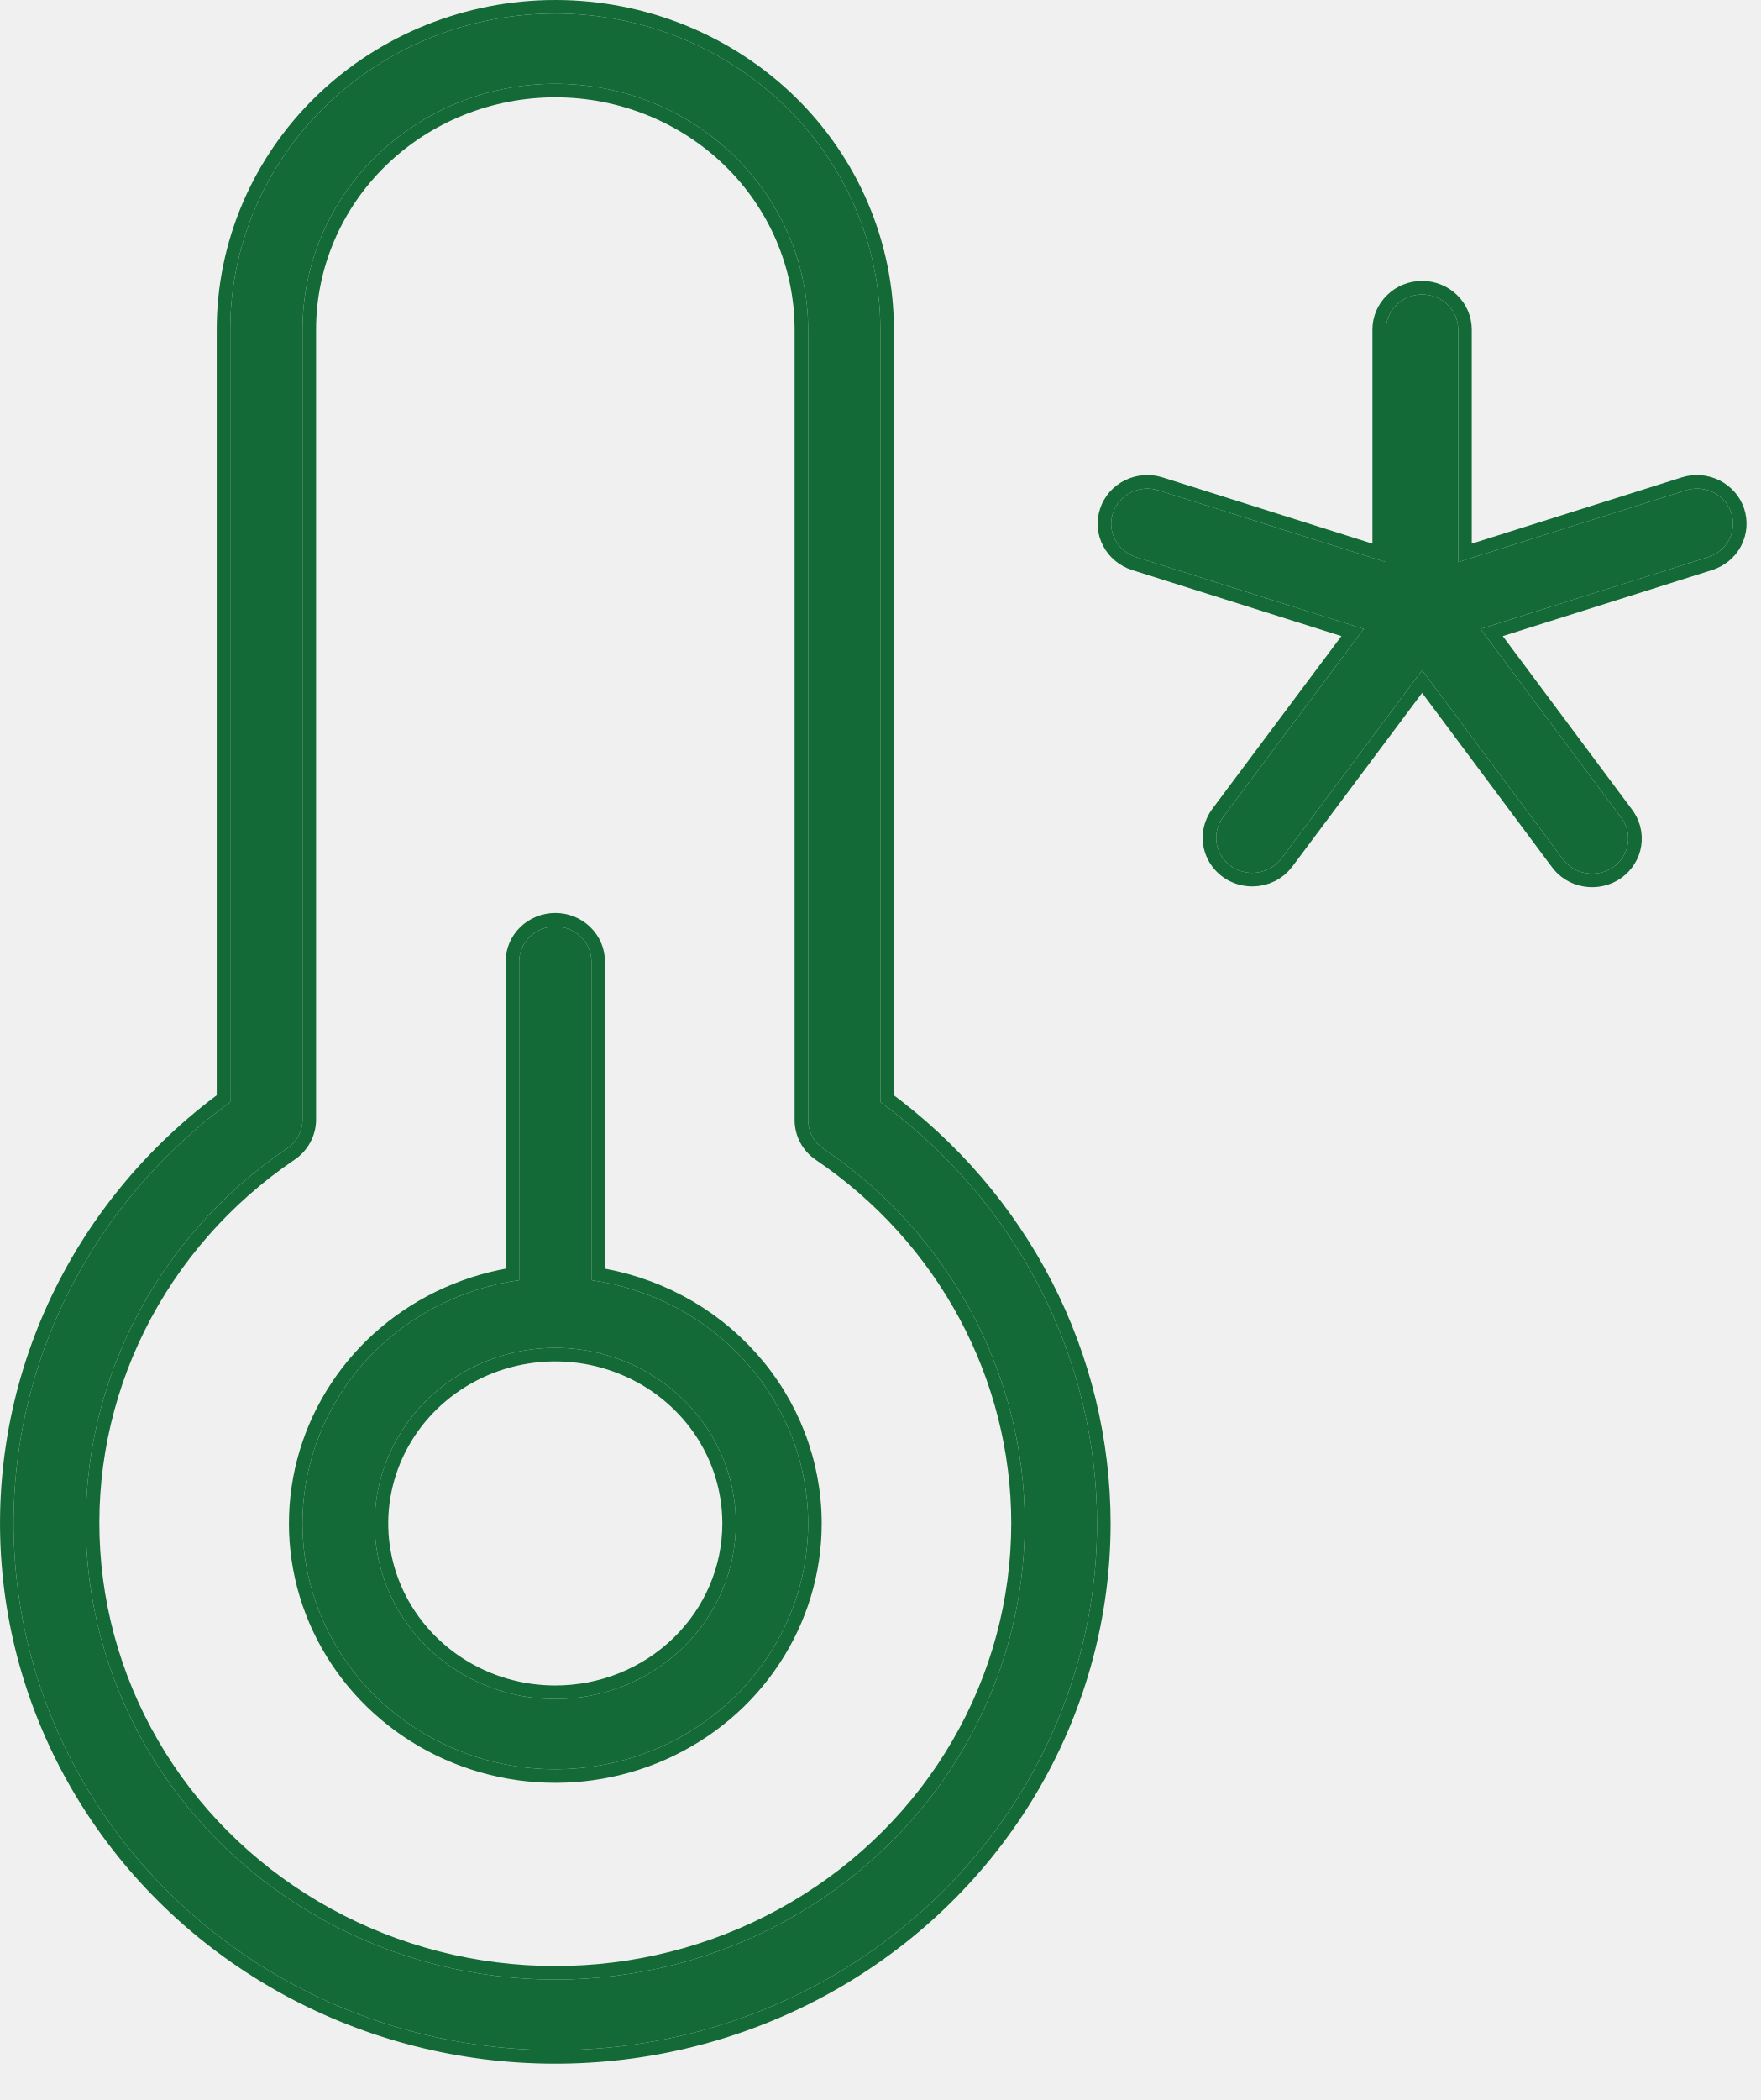
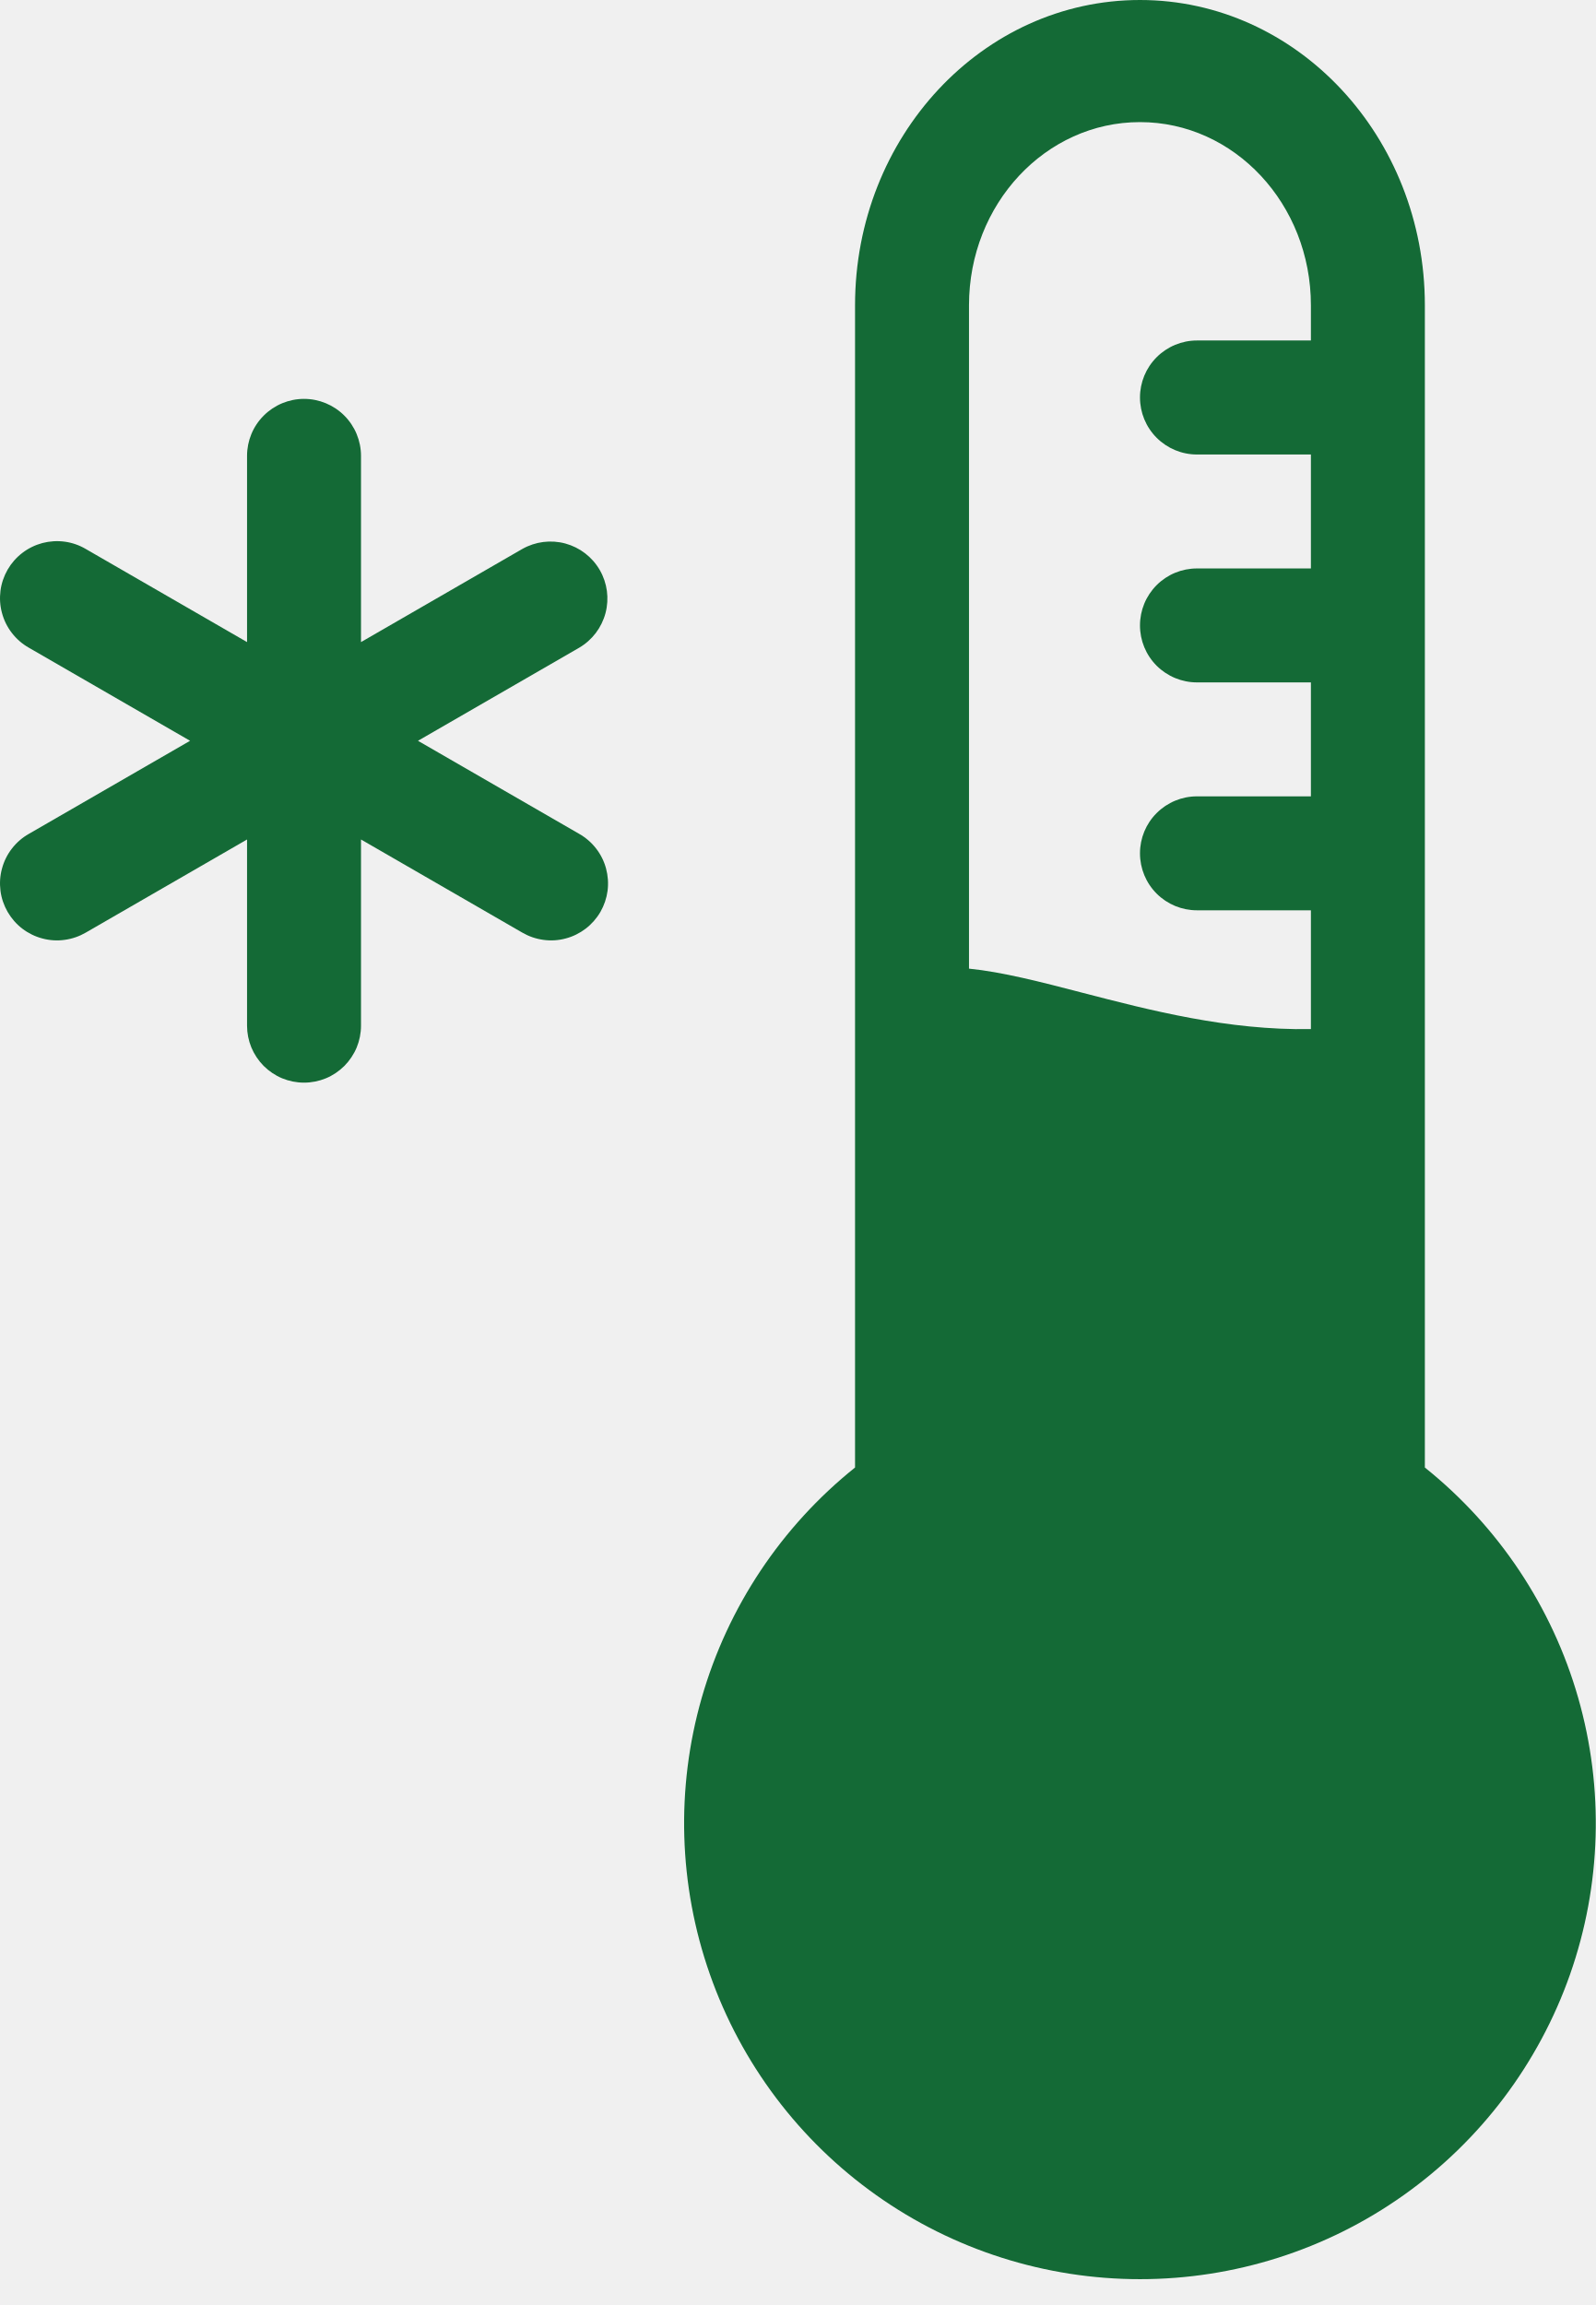
- <svg xmlns="http://www.w3.org/2000/svg" width="26" height="31" viewBox="0 0 26 31" fill="none">
-   <mask id="path-1-outside-1_283_657" maskUnits="userSpaceOnUse" x="-0.8" y="-0.8" width="27" height="32" fill="black">
-     <rect fill="white" x="-0.8" y="-0.8" width="27" height="32" />
-     <path d="M25.221 8.224L21.861 9.284L23.932 12.062C23.975 12.117 24.007 12.18 24.025 12.247C24.043 12.314 24.047 12.384 24.037 12.453C24.027 12.521 24.003 12.587 23.966 12.646C23.929 12.706 23.88 12.757 23.823 12.798C23.765 12.839 23.699 12.868 23.63 12.883C23.561 12.899 23.489 12.901 23.418 12.889C23.348 12.878 23.281 12.852 23.221 12.815C23.161 12.777 23.109 12.729 23.069 12.671L20.999 9.894L18.923 12.671C18.873 12.738 18.808 12.792 18.733 12.829C18.658 12.866 18.575 12.885 18.491 12.885C18.393 12.885 18.296 12.859 18.212 12.809C18.129 12.759 18.061 12.687 18.016 12.602C17.972 12.517 17.952 12.421 17.96 12.326C17.968 12.231 18.003 12.14 18.06 12.062L20.136 9.284L16.776 8.224C16.71 8.203 16.648 8.169 16.595 8.125C16.541 8.081 16.498 8.027 16.466 7.966C16.434 7.906 16.415 7.84 16.409 7.772C16.404 7.704 16.412 7.636 16.434 7.571C16.455 7.506 16.49 7.446 16.535 7.394C16.581 7.343 16.636 7.3 16.699 7.269C16.761 7.238 16.829 7.22 16.899 7.214C16.969 7.209 17.039 7.217 17.106 7.238L20.465 8.298V4.865C20.465 4.728 20.521 4.596 20.622 4.499C20.721 4.401 20.857 4.347 20.999 4.347C21.14 4.347 21.276 4.401 21.376 4.499C21.476 4.596 21.532 4.728 21.532 4.865V8.298L24.892 7.238C24.958 7.217 25.029 7.209 25.098 7.214C25.168 7.22 25.236 7.238 25.299 7.269C25.361 7.3 25.416 7.343 25.462 7.394C25.508 7.446 25.542 7.506 25.564 7.571C25.585 7.636 25.593 7.704 25.588 7.772C25.582 7.84 25.563 7.906 25.532 7.966C25.5 8.027 25.456 8.081 25.403 8.125C25.349 8.169 25.288 8.203 25.221 8.224ZM11.933 22.489C11.933 23.185 11.727 23.866 11.34 24.451C10.954 25.036 10.402 25.501 9.751 25.79C9.1 26.079 8.378 26.18 7.669 26.081C6.961 25.982 6.297 25.688 5.756 25.232C5.215 24.777 4.82 24.18 4.618 23.513C4.416 22.846 4.416 22.136 4.617 21.469C4.819 20.801 5.213 20.204 5.754 19.748C6.294 19.293 6.958 18.998 7.666 18.898V14.195C7.666 14.058 7.722 13.926 7.822 13.829C7.923 13.732 8.058 13.677 8.2 13.677C8.341 13.677 8.477 13.732 8.577 13.829C8.677 13.926 8.733 14.058 8.733 14.195V18.898C9.621 19.023 10.434 19.454 11.021 20.114C11.609 20.773 11.933 21.617 11.933 22.489ZM10.866 22.489C10.866 21.977 10.71 21.475 10.417 21.049C10.124 20.623 9.707 20.291 9.22 20.095C8.733 19.898 8.197 19.847 7.679 19.947C7.162 20.047 6.687 20.294 6.314 20.656C5.941 21.019 5.687 21.481 5.584 21.983C5.481 22.486 5.534 23.007 5.736 23.481C5.938 23.954 6.28 24.359 6.718 24.644C7.157 24.929 7.672 25.081 8.2 25.081C8.907 25.081 9.585 24.808 10.085 24.322C10.585 23.836 10.866 23.177 10.866 22.489ZM16.199 22.489C16.199 23.814 15.85 25.118 15.186 26.275C14.522 27.433 13.565 28.406 12.405 29.103C11.245 29.8 9.921 30.197 8.559 30.256C7.197 30.316 5.842 30.036 4.622 29.444C3.403 28.851 2.359 27.965 1.591 26.87C0.823 25.775 0.355 24.507 0.233 23.187C0.11 21.867 0.337 20.539 0.891 19.328C1.446 18.117 2.309 17.064 3.4 16.269V4.865C3.4 3.628 3.906 2.441 4.806 1.566C5.706 0.692 6.927 0.2 8.2 0.2C9.473 0.2 10.693 0.692 11.594 1.566C12.494 2.441 12.999 3.628 12.999 4.865V16.269C13.992 16.994 14.798 17.933 15.354 19.012C15.909 20.092 16.198 21.282 16.199 22.489ZM15.132 22.489C15.132 21.403 14.861 20.333 14.344 19.37C13.826 18.407 13.078 17.579 12.161 16.958C12.089 16.91 12.031 16.846 11.992 16.771C11.952 16.696 11.932 16.612 11.933 16.528V4.865C11.933 3.903 11.539 2.98 10.839 2.299C10.139 1.619 9.19 1.237 8.2 1.237C7.21 1.237 6.26 1.619 5.56 2.299C4.86 2.98 4.467 3.903 4.467 4.865V16.528C4.467 16.611 4.446 16.694 4.406 16.768C4.366 16.842 4.309 16.905 4.239 16.953C3.26 17.615 2.474 18.511 1.956 19.554C1.438 20.597 1.205 21.753 1.281 22.909C1.356 24.065 1.737 25.183 2.386 26.154C3.035 27.126 3.931 27.918 4.987 28.455C6.044 28.992 7.224 29.255 8.416 29.219C9.607 29.183 10.769 28.849 11.788 28.249C12.808 27.649 13.652 26.804 14.237 25.795C14.823 24.786 15.131 23.648 15.132 22.489Z" />
-   </mask>
-   <path d="M25.221 8.224L21.861 9.284L23.932 12.062C23.975 12.117 24.007 12.18 24.025 12.247C24.043 12.314 24.047 12.384 24.037 12.453C24.027 12.521 24.003 12.587 23.966 12.646C23.929 12.706 23.88 12.757 23.823 12.798C23.765 12.839 23.699 12.868 23.63 12.883C23.561 12.899 23.489 12.901 23.418 12.889C23.348 12.878 23.281 12.852 23.221 12.815C23.161 12.777 23.109 12.729 23.069 12.671L20.999 9.894L18.923 12.671C18.873 12.738 18.808 12.792 18.733 12.829C18.658 12.866 18.575 12.885 18.491 12.885C18.393 12.885 18.296 12.859 18.212 12.809C18.129 12.759 18.061 12.687 18.016 12.602C17.972 12.517 17.952 12.421 17.96 12.326C17.968 12.231 18.003 12.14 18.06 12.062L20.136 9.284L16.776 8.224C16.71 8.203 16.648 8.169 16.595 8.125C16.541 8.081 16.498 8.027 16.466 7.966C16.434 7.906 16.415 7.84 16.409 7.772C16.404 7.704 16.412 7.636 16.434 7.571C16.455 7.506 16.49 7.446 16.535 7.394C16.581 7.343 16.636 7.3 16.699 7.269C16.761 7.238 16.829 7.22 16.899 7.214C16.969 7.209 17.039 7.217 17.106 7.238L20.465 8.298V4.865C20.465 4.728 20.521 4.596 20.622 4.499C20.721 4.401 20.857 4.347 20.999 4.347C21.14 4.347 21.276 4.401 21.376 4.499C21.476 4.596 21.532 4.728 21.532 4.865V8.298L24.892 7.238C24.958 7.217 25.029 7.209 25.098 7.214C25.168 7.22 25.236 7.238 25.299 7.269C25.361 7.3 25.416 7.343 25.462 7.394C25.508 7.446 25.542 7.506 25.564 7.571C25.585 7.636 25.593 7.704 25.588 7.772C25.582 7.84 25.563 7.906 25.532 7.966C25.5 8.027 25.456 8.081 25.403 8.125C25.349 8.169 25.288 8.203 25.221 8.224ZM11.933 22.489C11.933 23.185 11.727 23.866 11.34 24.451C10.954 25.036 10.402 25.501 9.751 25.79C9.1 26.079 8.378 26.18 7.669 26.081C6.961 25.982 6.297 25.688 5.756 25.232C5.215 24.777 4.82 24.18 4.618 23.513C4.416 22.846 4.416 22.136 4.617 21.469C4.819 20.801 5.213 20.204 5.754 19.748C6.294 19.293 6.958 18.998 7.666 18.898V14.195C7.666 14.058 7.722 13.926 7.822 13.829C7.923 13.732 8.058 13.677 8.2 13.677C8.341 13.677 8.477 13.732 8.577 13.829C8.677 13.926 8.733 14.058 8.733 14.195V18.898C9.621 19.023 10.434 19.454 11.021 20.114C11.609 20.773 11.933 21.617 11.933 22.489ZM10.866 22.489C10.866 21.977 10.71 21.475 10.417 21.049C10.124 20.623 9.707 20.291 9.22 20.095C8.733 19.898 8.197 19.847 7.679 19.947C7.162 20.047 6.687 20.294 6.314 20.656C5.941 21.019 5.687 21.481 5.584 21.983C5.481 22.486 5.534 23.007 5.736 23.481C5.938 23.954 6.28 24.359 6.718 24.644C7.157 24.929 7.672 25.081 8.2 25.081C8.907 25.081 9.585 24.808 10.085 24.322C10.585 23.836 10.866 23.177 10.866 22.489ZM16.199 22.489C16.199 23.814 15.85 25.118 15.186 26.275C14.522 27.433 13.565 28.406 12.405 29.103C11.245 29.8 9.921 30.197 8.559 30.256C7.197 30.316 5.842 30.036 4.622 29.444C3.403 28.851 2.359 27.965 1.591 26.87C0.823 25.775 0.355 24.507 0.233 23.187C0.11 21.867 0.337 20.539 0.891 19.328C1.446 18.117 2.309 17.064 3.4 16.269V4.865C3.4 3.628 3.906 2.441 4.806 1.566C5.706 0.692 6.927 0.2 8.2 0.2C9.473 0.2 10.693 0.692 11.594 1.566C12.494 2.441 12.999 3.628 12.999 4.865V16.269C13.992 16.994 14.798 17.933 15.354 19.012C15.909 20.092 16.198 21.282 16.199 22.489ZM15.132 22.489C15.132 21.403 14.861 20.333 14.344 19.37C13.826 18.407 13.078 17.579 12.161 16.958C12.089 16.91 12.031 16.846 11.992 16.771C11.952 16.696 11.932 16.612 11.933 16.528V4.865C11.933 3.903 11.539 2.98 10.839 2.299C10.139 1.619 9.19 1.237 8.2 1.237C7.21 1.237 6.26 1.619 5.56 2.299C4.86 2.98 4.467 3.903 4.467 4.865V16.528C4.467 16.611 4.446 16.694 4.406 16.768C4.366 16.842 4.309 16.905 4.239 16.953C3.26 17.615 2.474 18.511 1.956 19.554C1.438 20.597 1.205 21.753 1.281 22.909C1.356 24.065 1.737 25.183 2.386 26.154C3.035 27.126 3.931 27.918 4.987 28.455C6.044 28.992 7.224 29.255 8.416 29.219C9.607 29.183 10.769 28.849 11.788 28.249C12.808 27.649 13.652 26.804 14.237 25.795C14.823 24.786 15.131 23.648 15.132 22.489Z" fill="#146A36" />
-   <path d="M25.221 8.224L21.861 9.284L23.932 12.062C23.975 12.117 24.007 12.18 24.025 12.247C24.043 12.314 24.047 12.384 24.037 12.453C24.027 12.521 24.003 12.587 23.966 12.646C23.929 12.706 23.88 12.757 23.823 12.798C23.765 12.839 23.699 12.868 23.63 12.883C23.561 12.899 23.489 12.901 23.418 12.889C23.348 12.878 23.281 12.852 23.221 12.815C23.161 12.777 23.109 12.729 23.069 12.671L20.999 9.894L18.923 12.671C18.873 12.738 18.808 12.792 18.733 12.829C18.658 12.866 18.575 12.885 18.491 12.885C18.393 12.885 18.296 12.859 18.212 12.809C18.129 12.759 18.061 12.687 18.016 12.602C17.972 12.517 17.952 12.421 17.96 12.326C17.968 12.231 18.003 12.14 18.06 12.062L20.136 9.284L16.776 8.224C16.71 8.203 16.648 8.169 16.595 8.125C16.541 8.081 16.498 8.027 16.466 7.966C16.434 7.906 16.415 7.84 16.409 7.772C16.404 7.704 16.412 7.636 16.434 7.571C16.455 7.506 16.49 7.446 16.535 7.394C16.581 7.343 16.636 7.3 16.699 7.269C16.761 7.238 16.829 7.22 16.899 7.214C16.969 7.209 17.039 7.217 17.106 7.238L20.465 8.298V4.865C20.465 4.728 20.521 4.596 20.622 4.499C20.721 4.401 20.857 4.347 20.999 4.347C21.14 4.347 21.276 4.401 21.376 4.499C21.476 4.596 21.532 4.728 21.532 4.865V8.298L24.892 7.238C24.958 7.217 25.029 7.209 25.098 7.214C25.168 7.22 25.236 7.238 25.299 7.269C25.361 7.3 25.416 7.343 25.462 7.394C25.508 7.446 25.542 7.506 25.564 7.571C25.585 7.636 25.593 7.704 25.588 7.772C25.582 7.84 25.563 7.906 25.532 7.966C25.5 8.027 25.456 8.081 25.403 8.125C25.349 8.169 25.288 8.203 25.221 8.224ZM11.933 22.489C11.933 23.185 11.727 23.866 11.34 24.451C10.954 25.036 10.402 25.501 9.751 25.79C9.1 26.079 8.378 26.18 7.669 26.081C6.961 25.982 6.297 25.688 5.756 25.232C5.215 24.777 4.82 24.18 4.618 23.513C4.416 22.846 4.416 22.136 4.617 21.469C4.819 20.801 5.213 20.204 5.754 19.748C6.294 19.293 6.958 18.998 7.666 18.898V14.195C7.666 14.058 7.722 13.926 7.822 13.829C7.923 13.732 8.058 13.677 8.2 13.677C8.341 13.677 8.477 13.732 8.577 13.829C8.677 13.926 8.733 14.058 8.733 14.195V18.898C9.621 19.023 10.434 19.454 11.021 20.114C11.609 20.773 11.933 21.617 11.933 22.489ZM10.866 22.489C10.866 21.977 10.71 21.475 10.417 21.049C10.124 20.623 9.707 20.291 9.22 20.095C8.733 19.898 8.197 19.847 7.679 19.947C7.162 20.047 6.687 20.294 6.314 20.656C5.941 21.019 5.687 21.481 5.584 21.983C5.481 22.486 5.534 23.007 5.736 23.481C5.938 23.954 6.28 24.359 6.718 24.644C7.157 24.929 7.672 25.081 8.2 25.081C8.907 25.081 9.585 24.808 10.085 24.322C10.585 23.836 10.866 23.177 10.866 22.489ZM16.199 22.489C16.199 23.814 15.85 25.118 15.186 26.275C14.522 27.433 13.565 28.406 12.405 29.103C11.245 29.8 9.921 30.197 8.559 30.256C7.197 30.316 5.842 30.036 4.622 29.444C3.403 28.851 2.359 27.965 1.591 26.87C0.823 25.775 0.355 24.507 0.233 23.187C0.11 21.867 0.337 20.539 0.891 19.328C1.446 18.117 2.309 17.064 3.4 16.269V4.865C3.4 3.628 3.906 2.441 4.806 1.566C5.706 0.692 6.927 0.2 8.2 0.2C9.473 0.2 10.693 0.692 11.594 1.566C12.494 2.441 12.999 3.628 12.999 4.865V16.269C13.992 16.994 14.798 17.933 15.354 19.012C15.909 20.092 16.198 21.282 16.199 22.489ZM15.132 22.489C15.132 21.403 14.861 20.333 14.344 19.37C13.826 18.407 13.078 17.579 12.161 16.958C12.089 16.91 12.031 16.846 11.992 16.771C11.952 16.696 11.932 16.612 11.933 16.528V4.865C11.933 3.903 11.539 2.98 10.839 2.299C10.139 1.619 9.19 1.237 8.2 1.237C7.21 1.237 6.26 1.619 5.56 2.299C4.86 2.98 4.467 3.903 4.467 4.865V16.528C4.467 16.611 4.446 16.694 4.406 16.768C4.366 16.842 4.309 16.905 4.239 16.953C3.26 17.615 2.474 18.511 1.956 19.554C1.438 20.597 1.205 21.753 1.281 22.909C1.356 24.065 1.737 25.183 2.386 26.154C3.035 27.126 3.931 27.918 4.987 28.455C6.044 28.992 7.224 29.255 8.416 29.219C9.607 29.183 10.769 28.849 11.788 28.249C12.808 27.649 13.652 26.804 14.237 25.795C14.823 24.786 15.131 23.648 15.132 22.489Z" stroke="#146A36" stroke-width="0.4" mask="url(#path-1-outside-1_283_657)" />
+ <svg xmlns="http://www.w3.org/2000/svg" width="27" height="39" viewBox="0 0 27 39" fill="none">
+   <path fill-rule="evenodd" clip-rule="evenodd" d="M19.288 0C16.625 0 14.467 2.312 14.467 5.165V24.83C13.22 25.829 12.314 27.19 11.873 28.726C11.433 30.262 11.481 31.897 12.011 33.405C12.54 34.913 13.524 36.219 14.828 37.143C16.131 38.067 17.69 38.563 19.288 38.563C20.886 38.563 22.444 38.067 23.747 37.143C25.051 36.219 26.035 34.913 26.565 33.405C27.094 31.897 27.142 30.262 26.702 28.726C26.262 27.19 25.355 25.829 24.108 24.83V5.165C24.108 2.312 21.948 0 19.288 0ZM22.18 17.412C20.775 17.436 19.459 17.094 18.306 16.795C17.602 16.612 16.96 16.446 16.395 16.389V5.165C16.395 3.453 17.69 2.066 19.288 2.066C20.885 2.066 22.18 3.453 22.18 5.165V5.761H20.252C19.996 5.761 19.751 5.863 19.57 6.044C19.389 6.225 19.288 6.47 19.288 6.725C19.288 6.981 19.389 7.226 19.57 7.407C19.751 7.588 19.996 7.69 20.252 7.69H22.18V9.618H20.252C19.996 9.618 19.751 9.719 19.57 9.9C19.389 10.081 19.288 10.326 19.288 10.582C19.288 10.838 19.389 11.083 19.57 11.264C19.751 11.444 19.996 11.546 20.252 11.546H22.18V13.474H20.252C19.996 13.474 19.751 13.576 19.57 13.757C19.389 13.937 19.288 14.182 19.288 14.438C19.288 14.694 19.389 14.939 19.57 15.12C19.751 15.301 19.996 15.402 20.252 15.402H22.18V17.412Z" fill="#146A36" />
+   <path d="M6.108 7.713C6.108 7.458 6.006 7.212 5.826 7.032C5.645 6.851 5.4 6.749 5.144 6.749C4.888 6.749 4.643 6.851 4.462 7.032C4.281 7.212 4.18 7.458 4.18 7.713V10.864L1.452 9.289C1.342 9.224 1.221 9.182 1.095 9.165C0.969 9.148 0.841 9.156 0.718 9.188C0.595 9.221 0.479 9.277 0.378 9.355C0.277 9.432 0.193 9.528 0.129 9.638C0.066 9.748 0.024 9.87 0.008 9.996C-0.008 10.122 0 10.25 0.034 10.373C0.067 10.496 0.124 10.611 0.202 10.711C0.28 10.812 0.377 10.896 0.488 10.959L3.216 12.534L0.488 14.109C0.377 14.172 0.28 14.256 0.202 14.357C0.124 14.457 0.067 14.572 0.034 14.695C0 14.817 -0.008 14.945 0.008 15.072C0.024 15.198 0.066 15.319 0.129 15.429C0.193 15.539 0.277 15.636 0.378 15.713C0.479 15.79 0.595 15.847 0.718 15.879C0.841 15.912 0.969 15.92 1.095 15.902C1.221 15.885 1.342 15.843 1.452 15.779L4.18 14.204V17.354C4.18 17.481 4.205 17.606 4.253 17.723C4.302 17.84 4.373 17.946 4.462 18.036C4.552 18.125 4.658 18.197 4.775 18.245C4.892 18.293 5.017 18.318 5.144 18.318C5.271 18.318 5.396 18.293 5.513 18.245C5.63 18.197 5.736 18.125 5.826 18.036C5.915 17.946 5.986 17.84 6.035 17.723C6.083 17.606 6.108 17.481 6.108 17.354V14.204L8.836 15.779C8.946 15.843 9.067 15.885 9.193 15.902C9.319 15.92 9.447 15.912 9.57 15.879C9.693 15.847 9.808 15.79 9.909 15.713C10.01 15.636 10.095 15.539 10.159 15.429C10.222 15.319 10.263 15.198 10.28 15.072C10.296 14.945 10.287 14.817 10.254 14.695C10.221 14.572 10.164 14.457 10.086 14.357C10.008 14.256 9.911 14.172 9.8 14.109L7.072 12.534L9.8 10.959C10.02 10.83 10.18 10.619 10.245 10.373C10.31 10.127 10.275 9.865 10.148 9.645C10.02 9.424 9.811 9.263 9.565 9.196C9.32 9.13 9.058 9.163 8.836 9.289L6.108 10.864V7.713Z" fill="#146A36" />
</svg>
